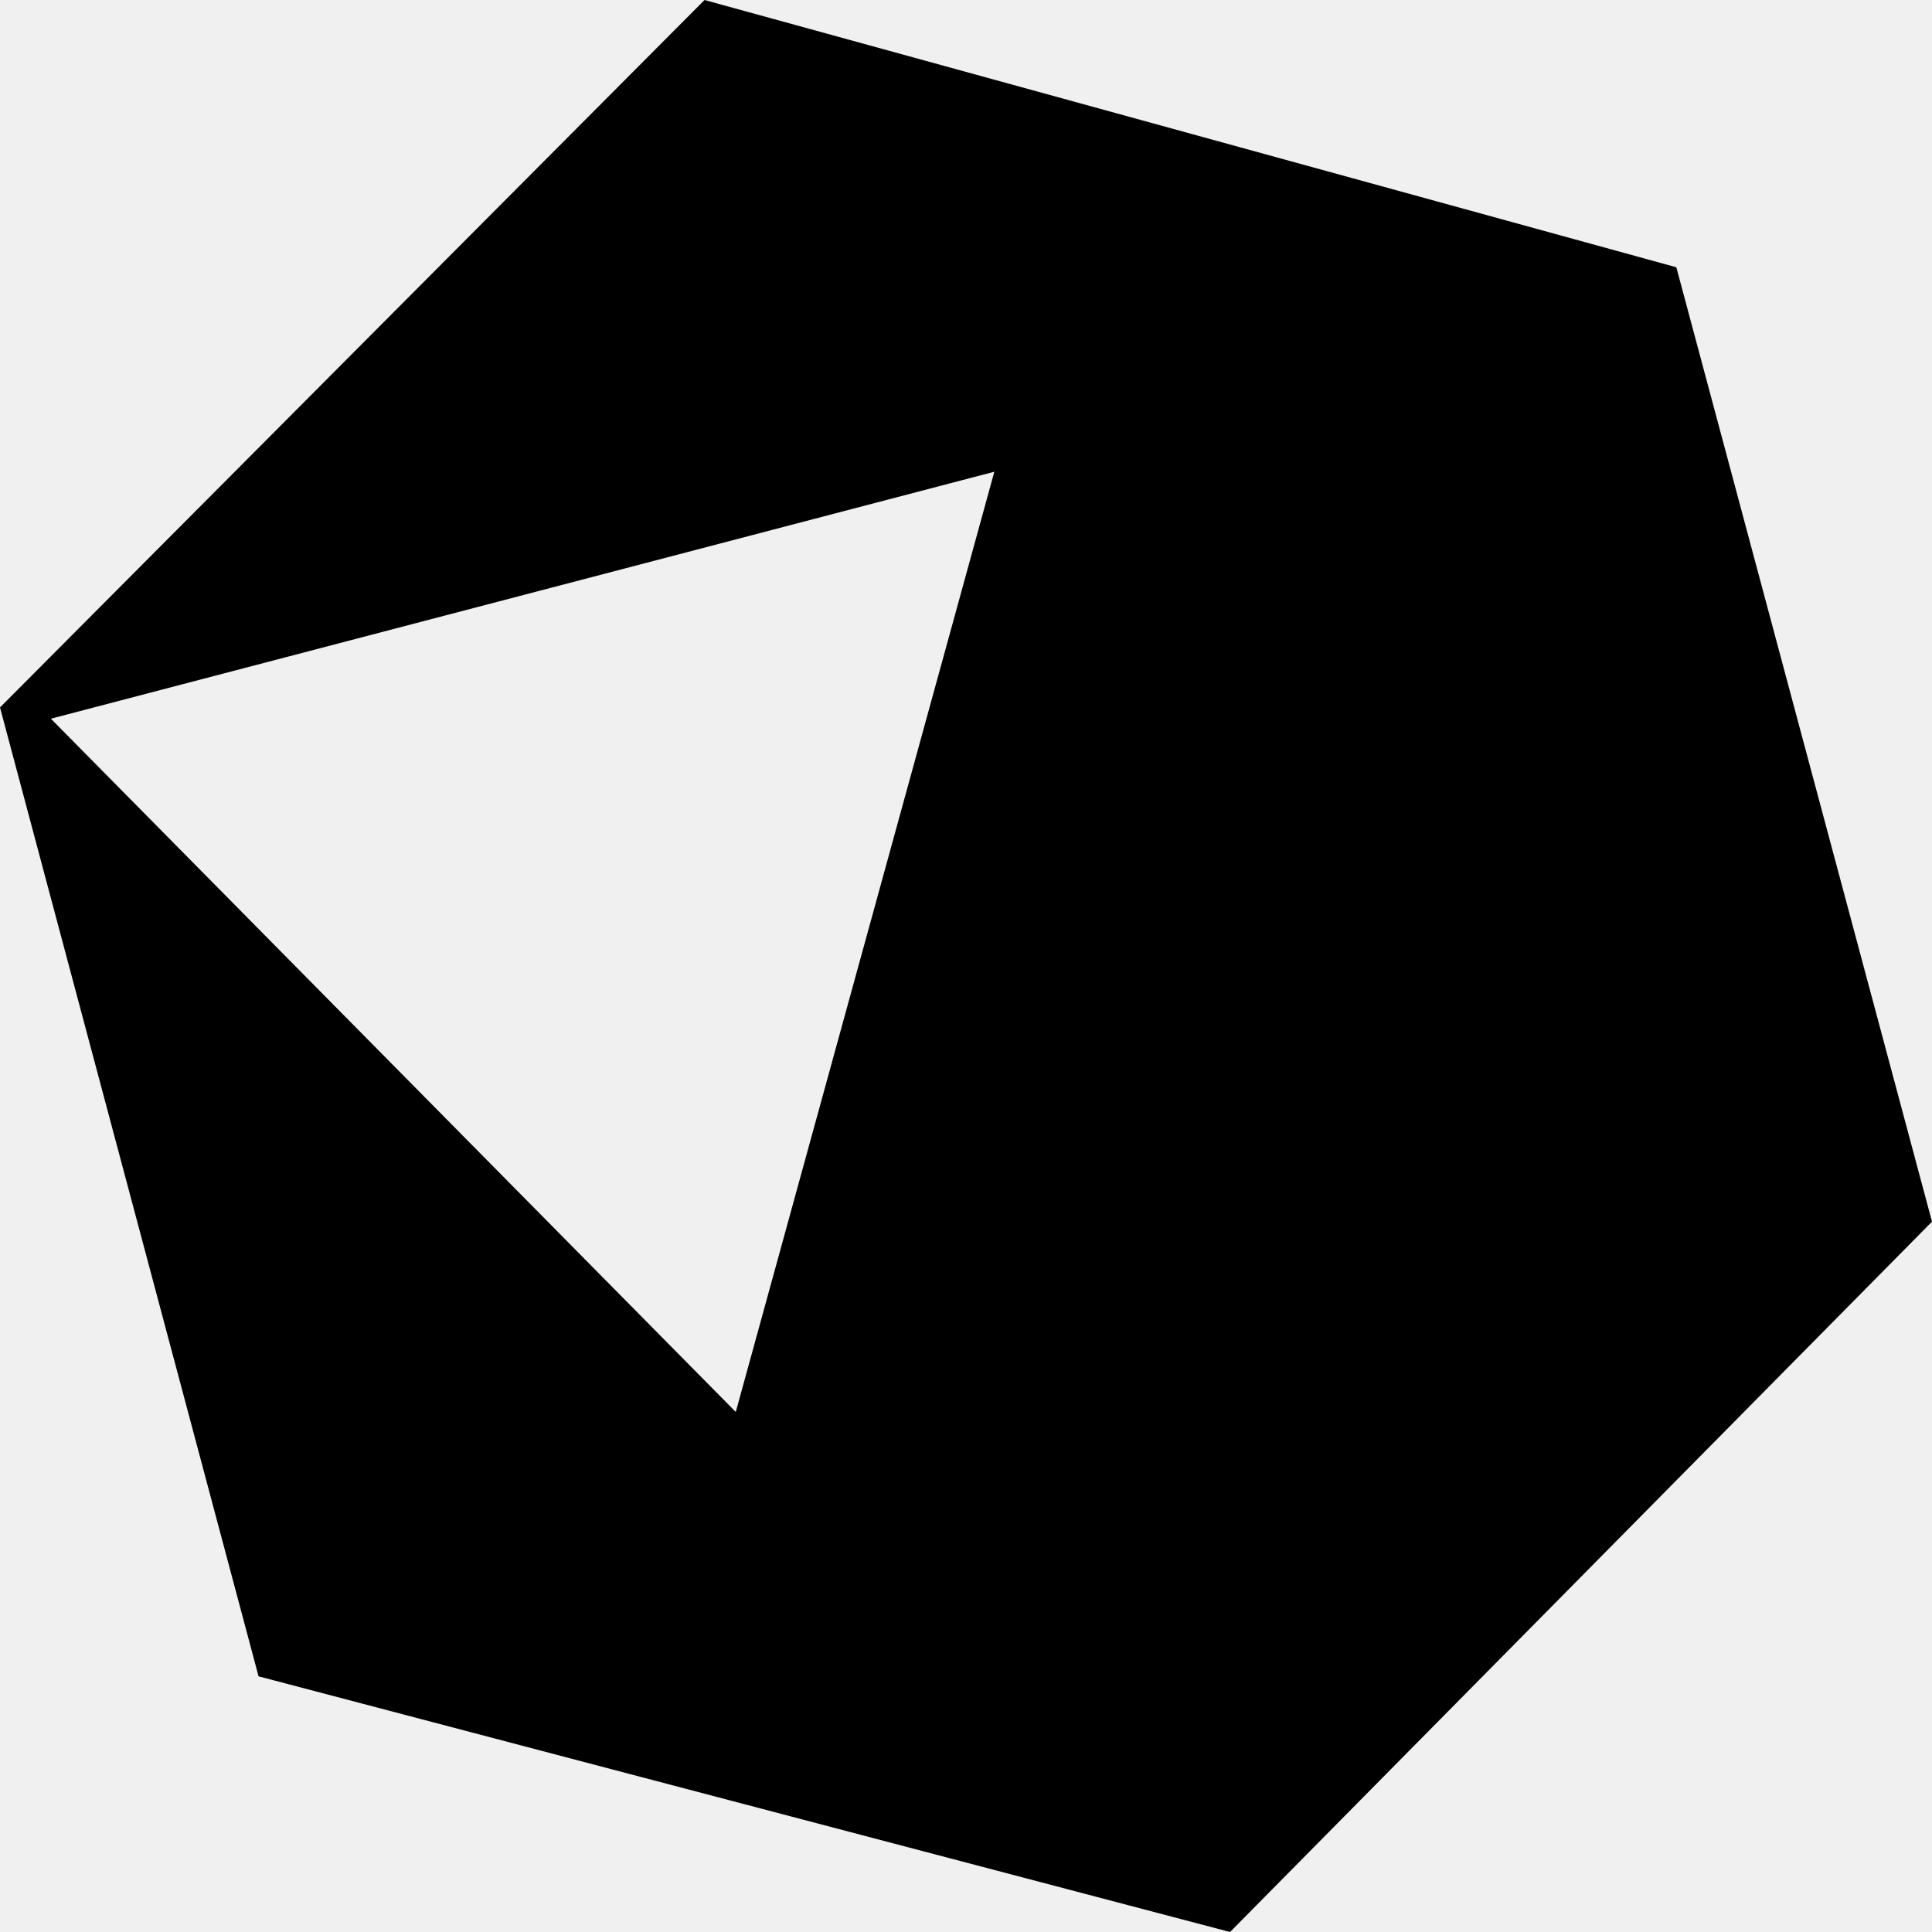
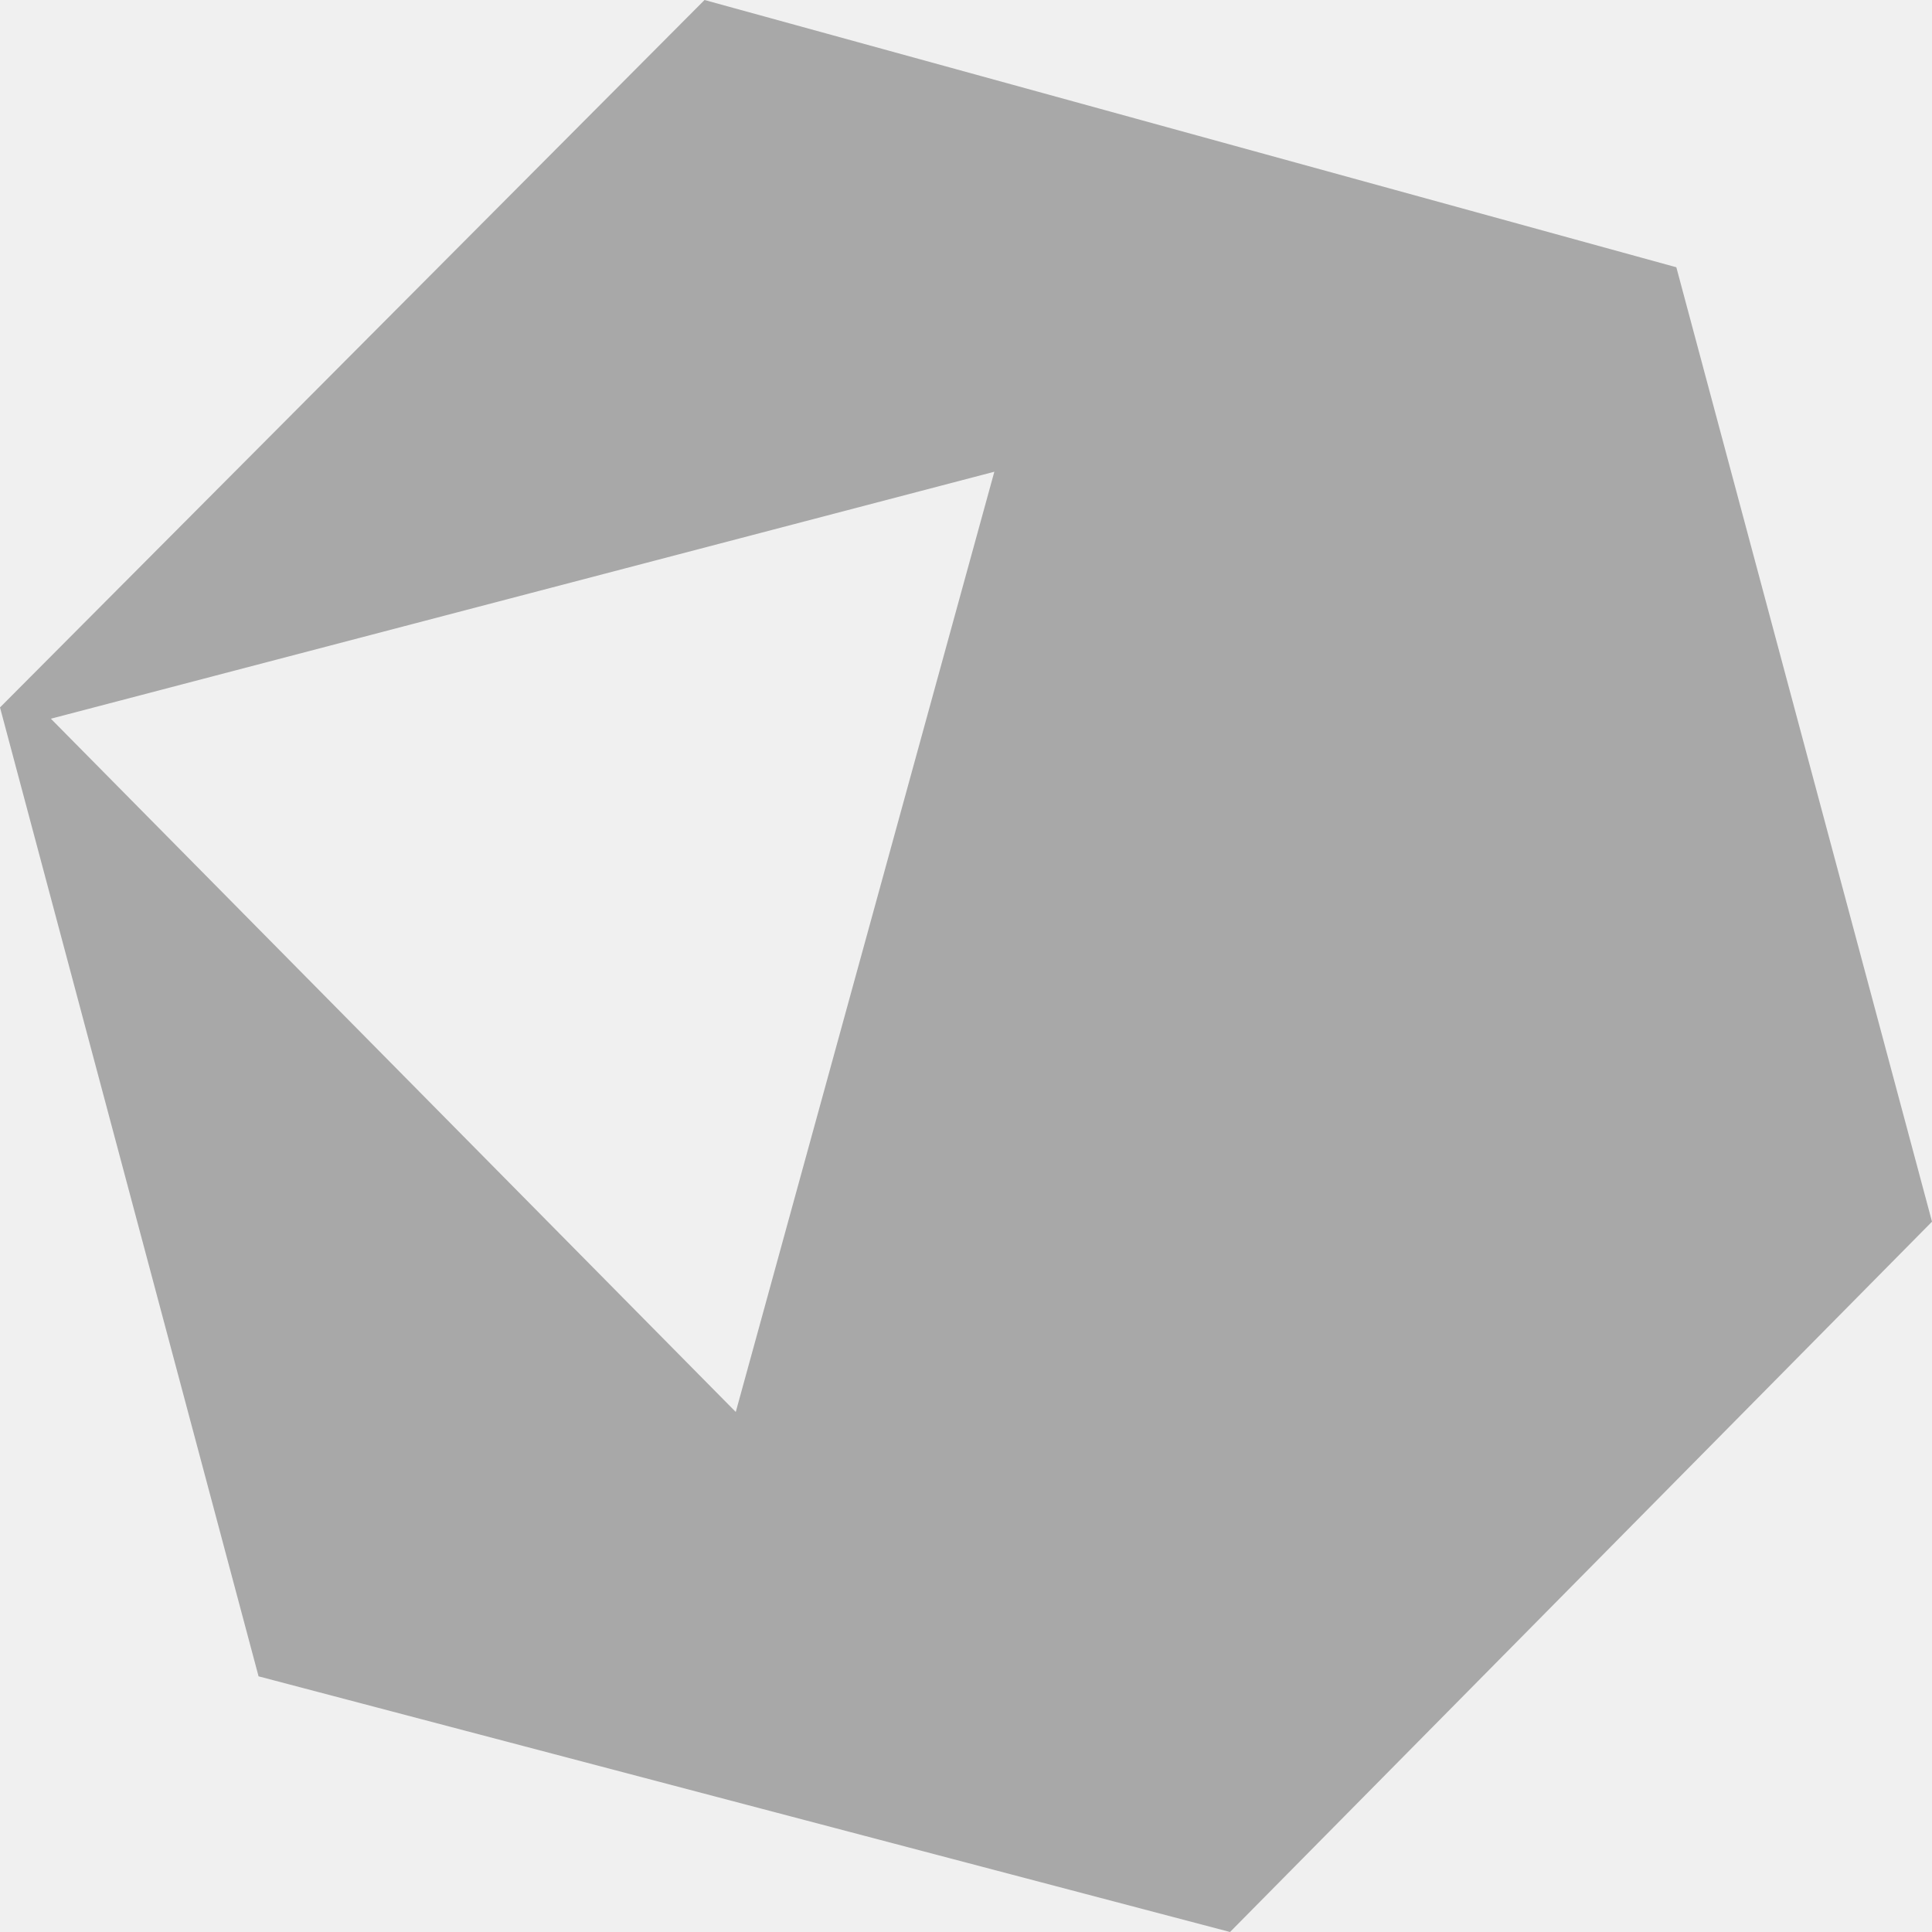
<svg xmlns="http://www.w3.org/2000/svg" fill="none" viewBox="0 0 600 600">
  <g clip-path="url(#aqoa)">
-     <path fill="#000" d="M218.8 0 0 219.7l80.3 300.9L382 600l218-220.6L520.6 83zm-203 223.2 293-76.7-80.3 292z" />
+     <path fill="#A8A8A8" d="M218.8 0 0 219.7l80.3 300.9L382 600l218-220.6L520.6 83zm-203 223.2 293-76.7-80.3 292z" />
  </g>
  <defs>
    <clipPath id="aqoa">
      <path fill="#fff" d="M0 0h600v600H0z" />
    </clipPath>
  </defs>
</svg>
